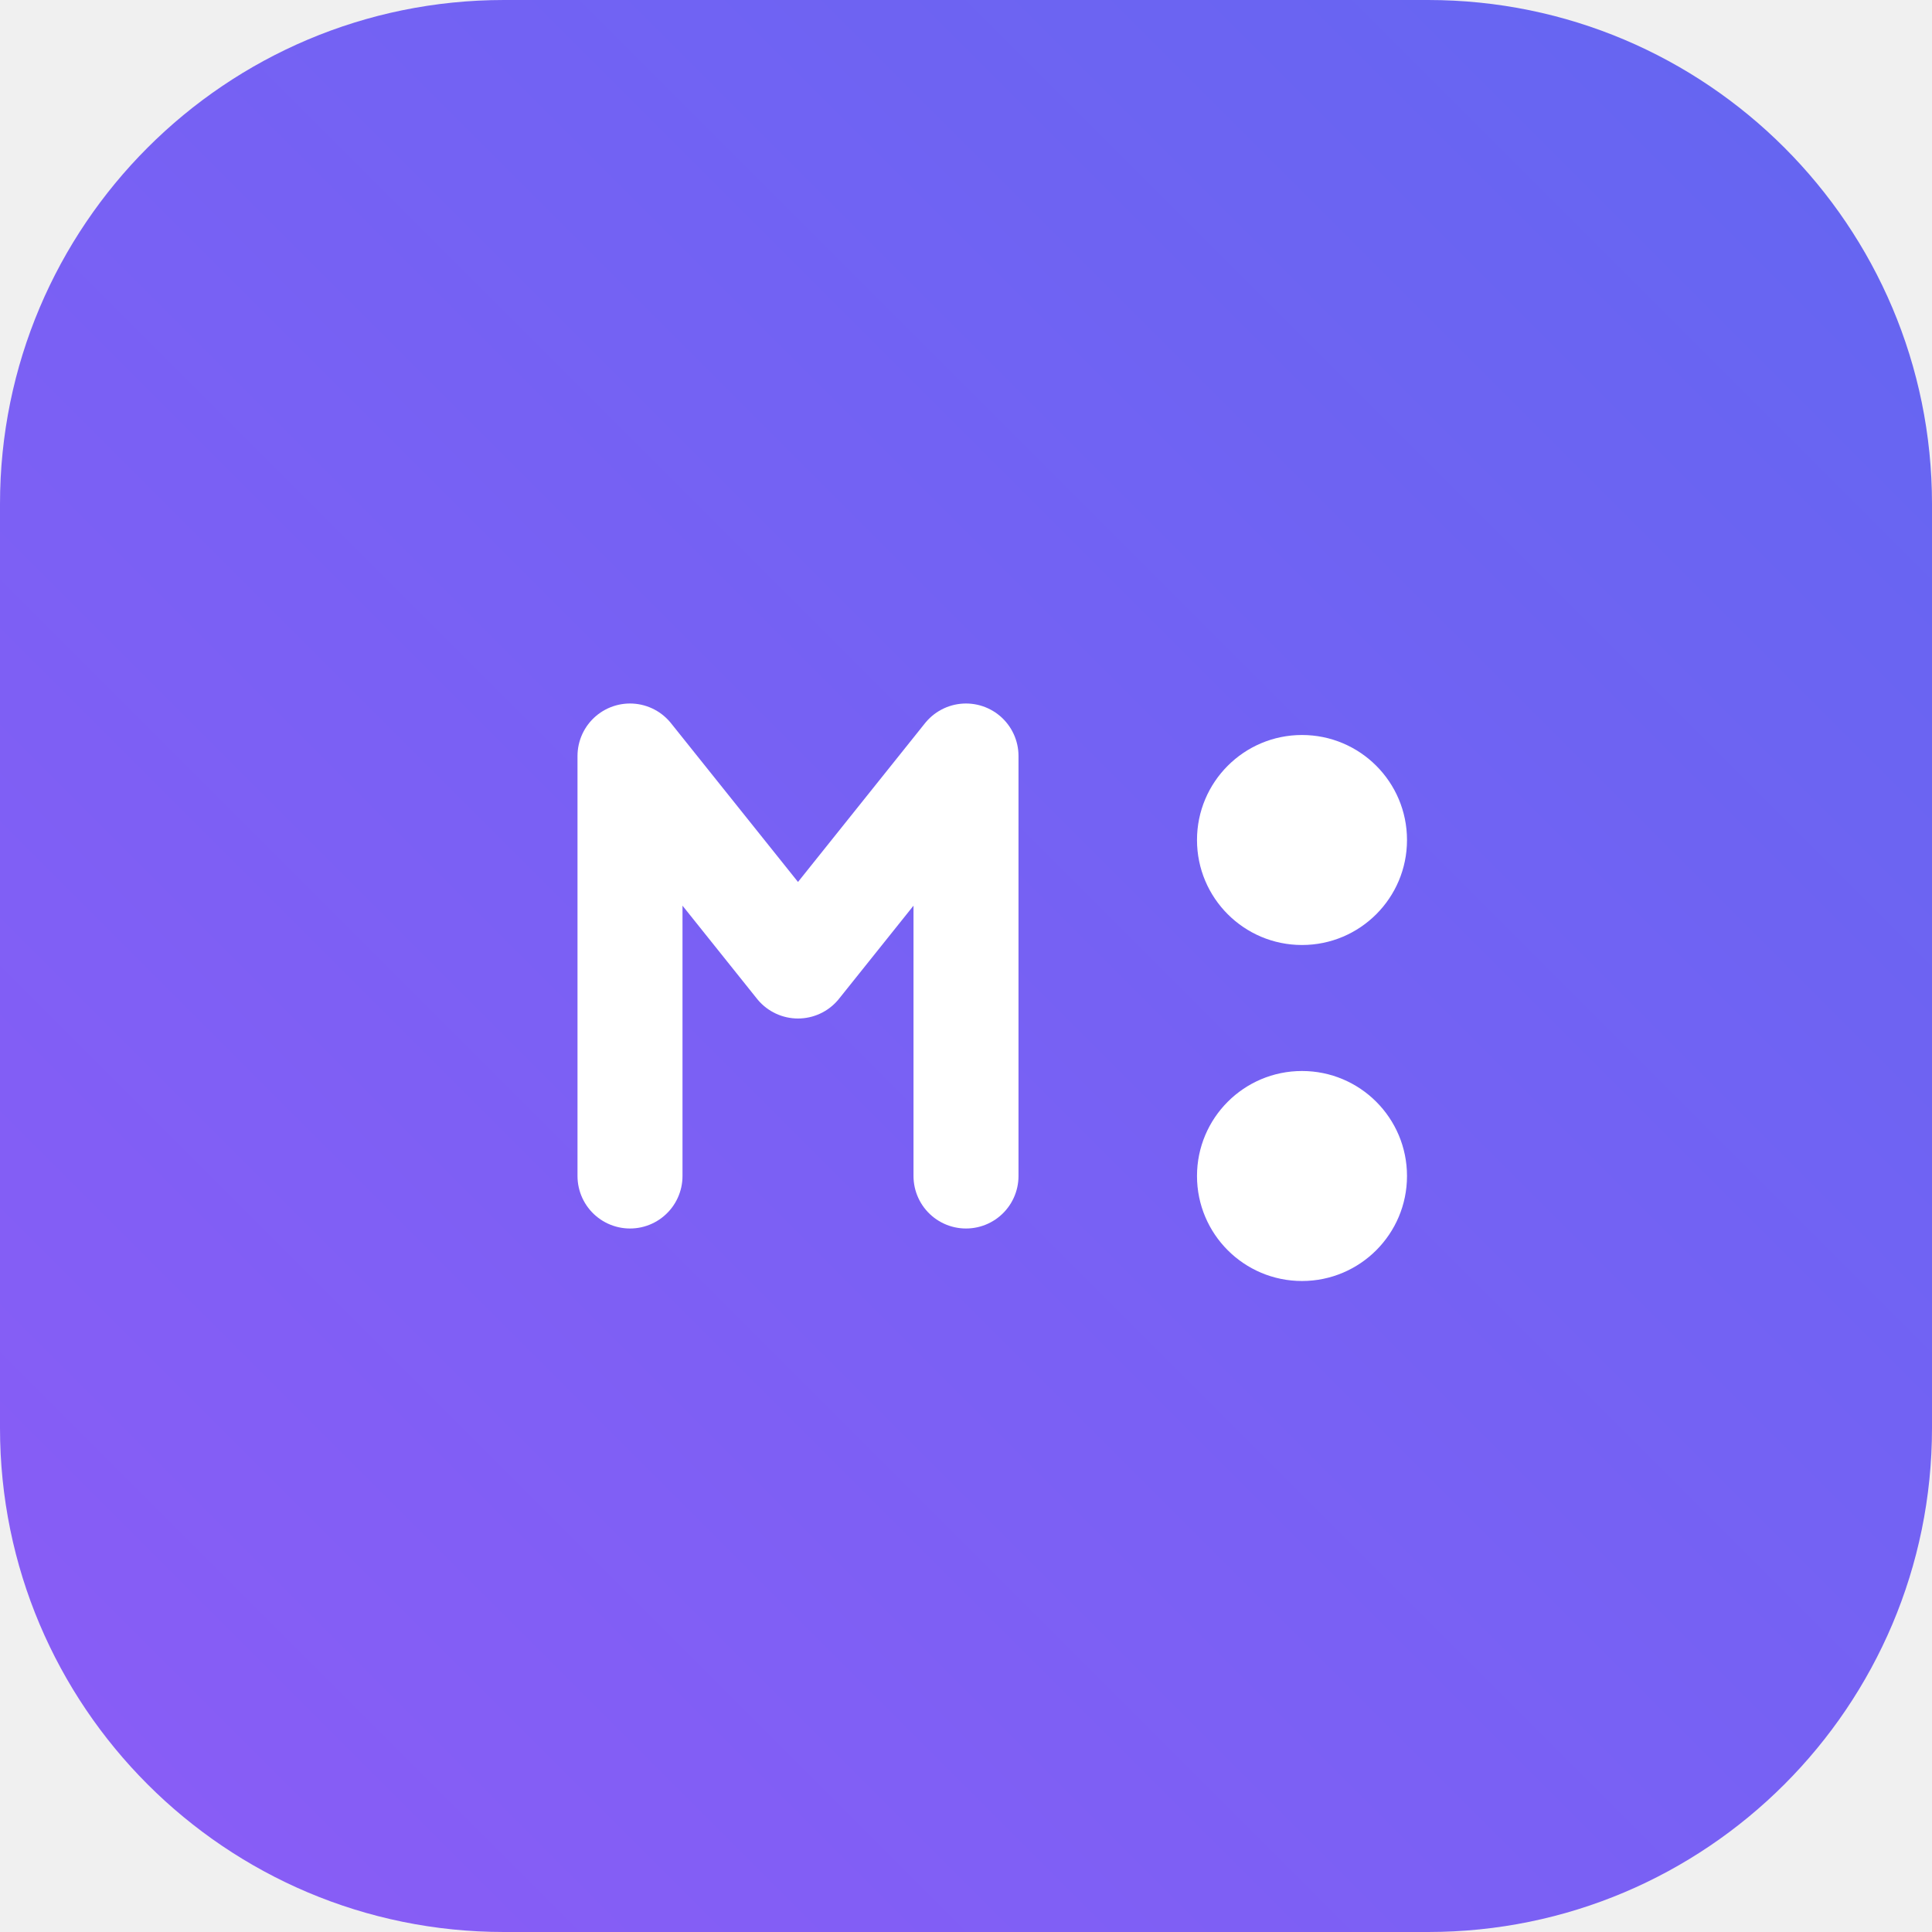
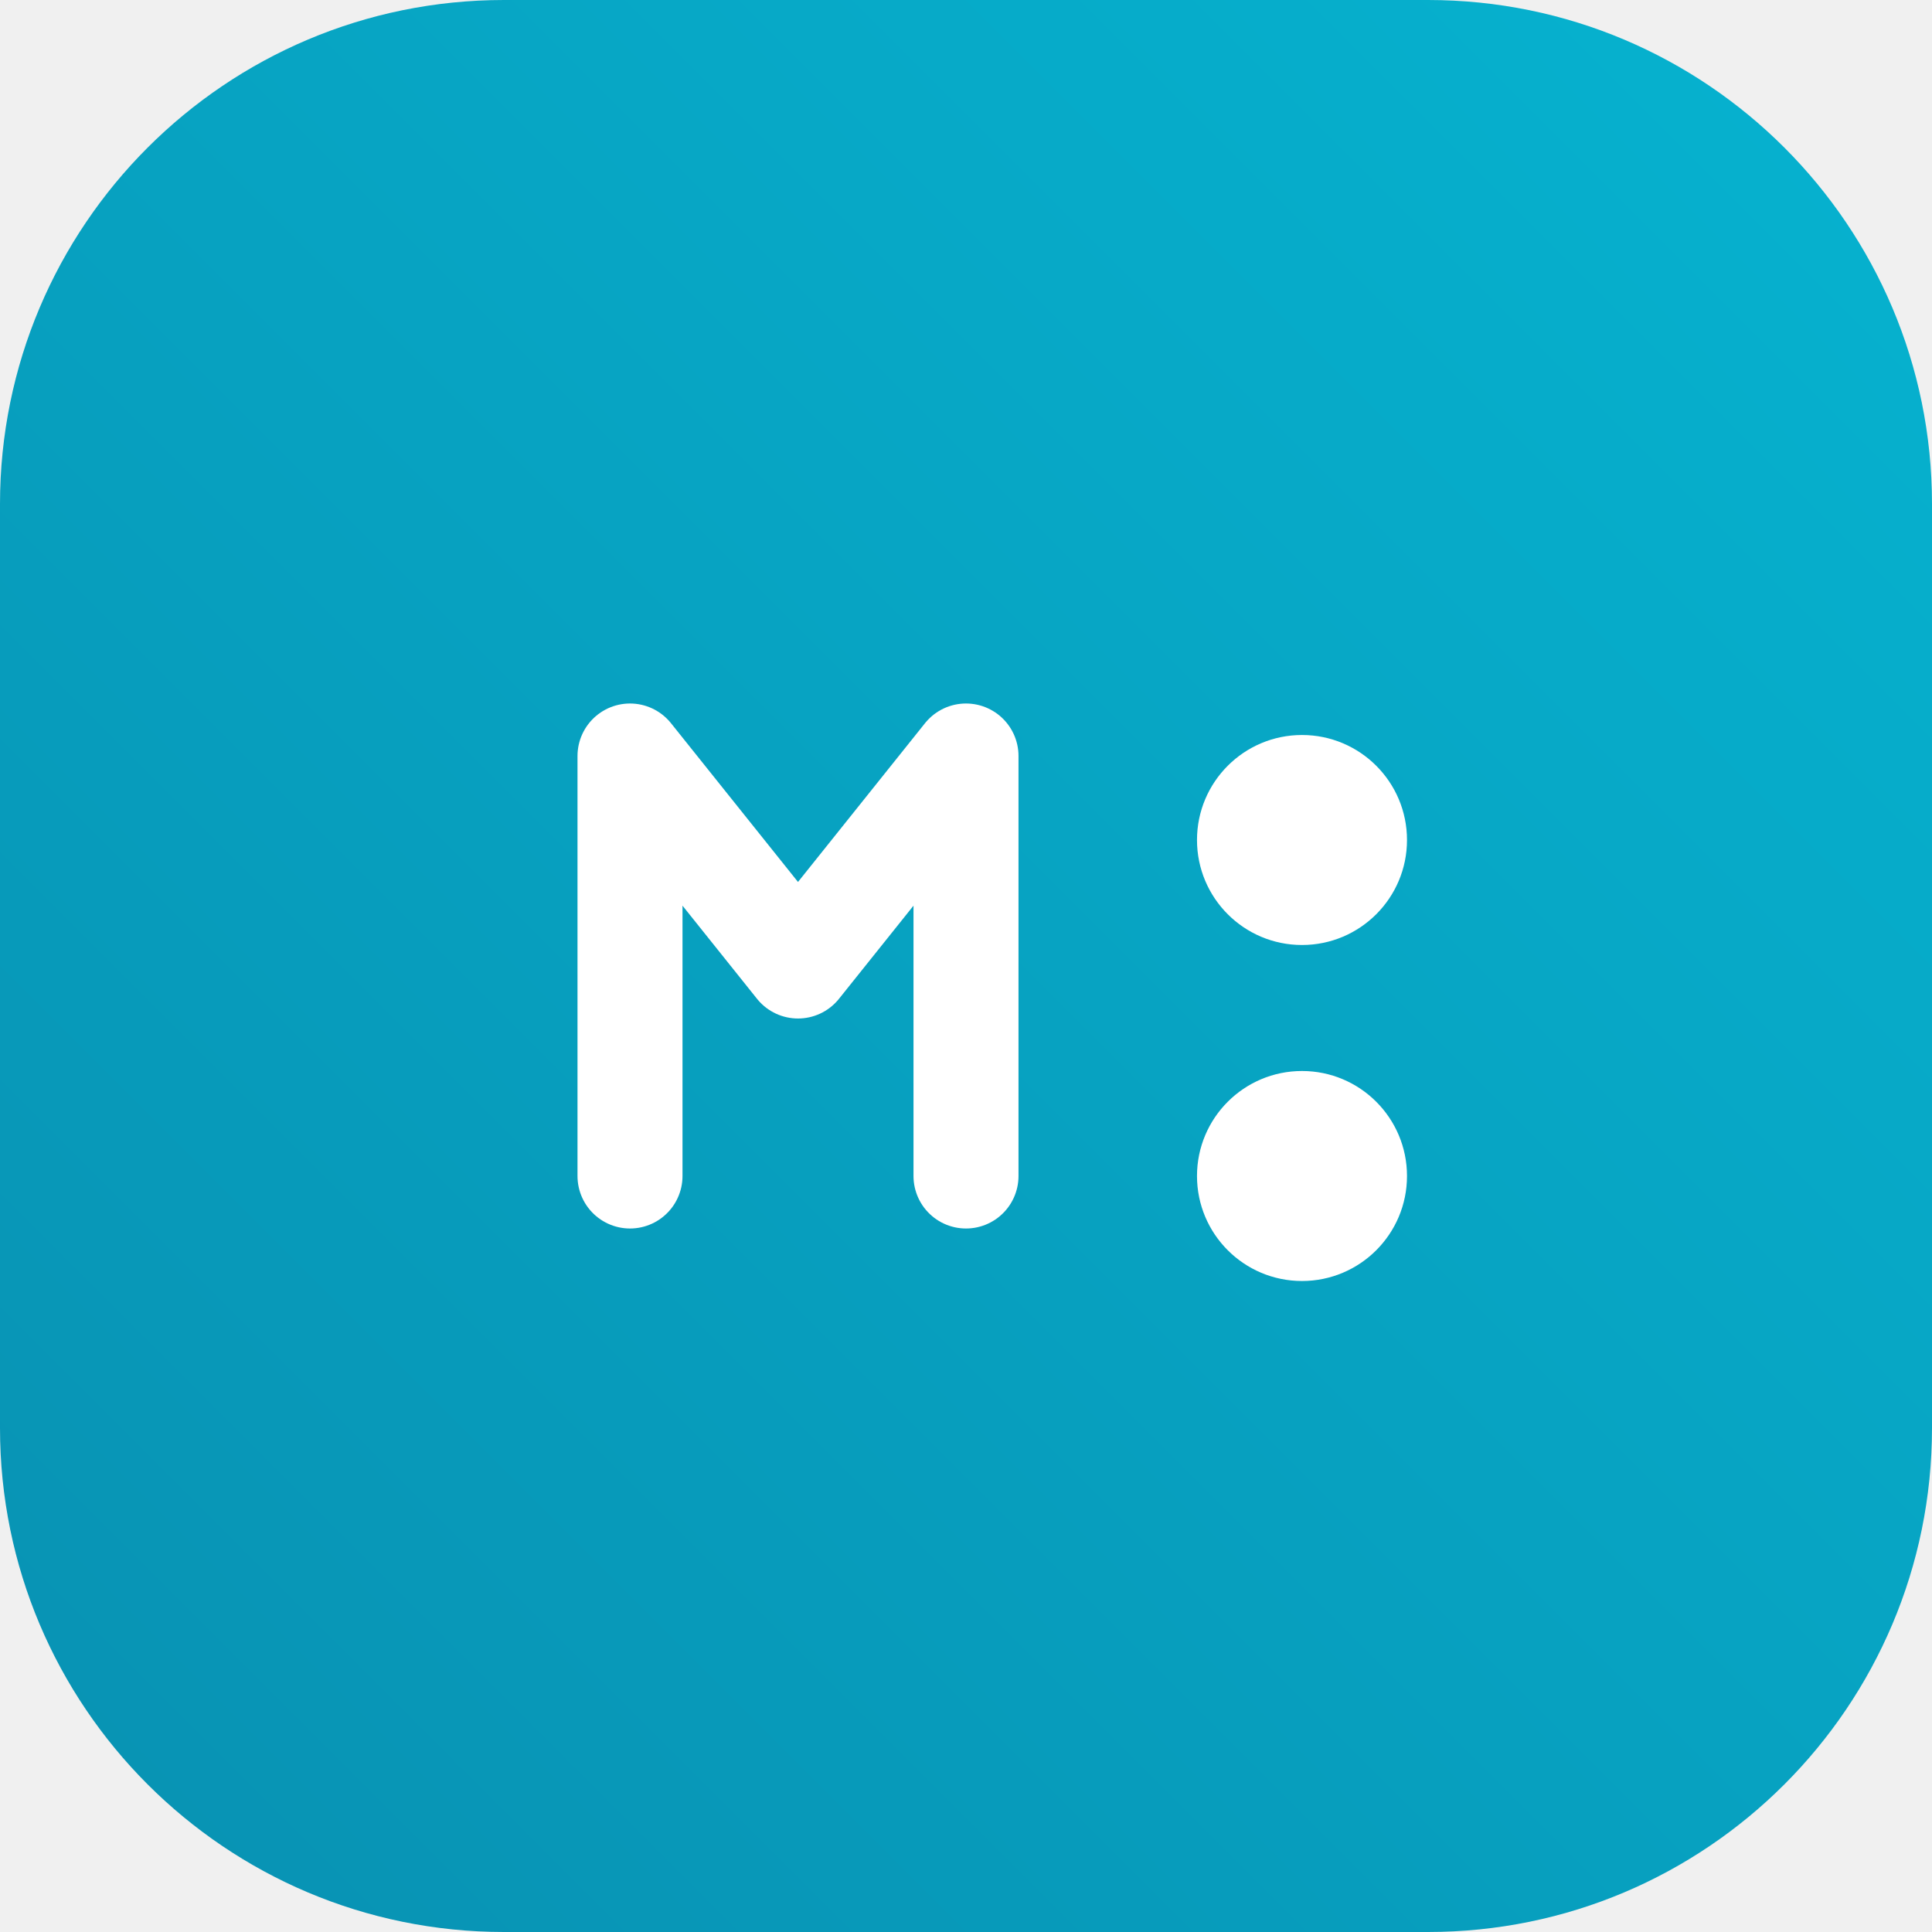
<svg xmlns="http://www.w3.org/2000/svg" width="46" height="46" viewBox="0 0 46 46" fill="none">
  <rect width="46" height="46" rx="12" fill="url(#paint0_linear)" />
  <path d="M15 28V18L19 23L23 18V28" stroke="white" stroke-width="2.5" stroke-linecap="round" stroke-linejoin="round" />
  <circle cx="31" cy="20" r="2.5" fill="white" />
  <circle cx="31" cy="28" r="2.5" fill="white" />
  <defs>
    <linearGradient id="paint0_linear" x1="46" y1="0" x2="0" y2="46" gradientUnits="userSpaceOnUse">
-       <stop stop-color="#6366F1" />
-       <stop offset="1" stop-color="#8B5CF6" />
+       <stop stop-color="#06B3D0" />
+       <stop offset="1" stop-color="#0891B2" />
    </linearGradient>
  </defs>
</svg>
